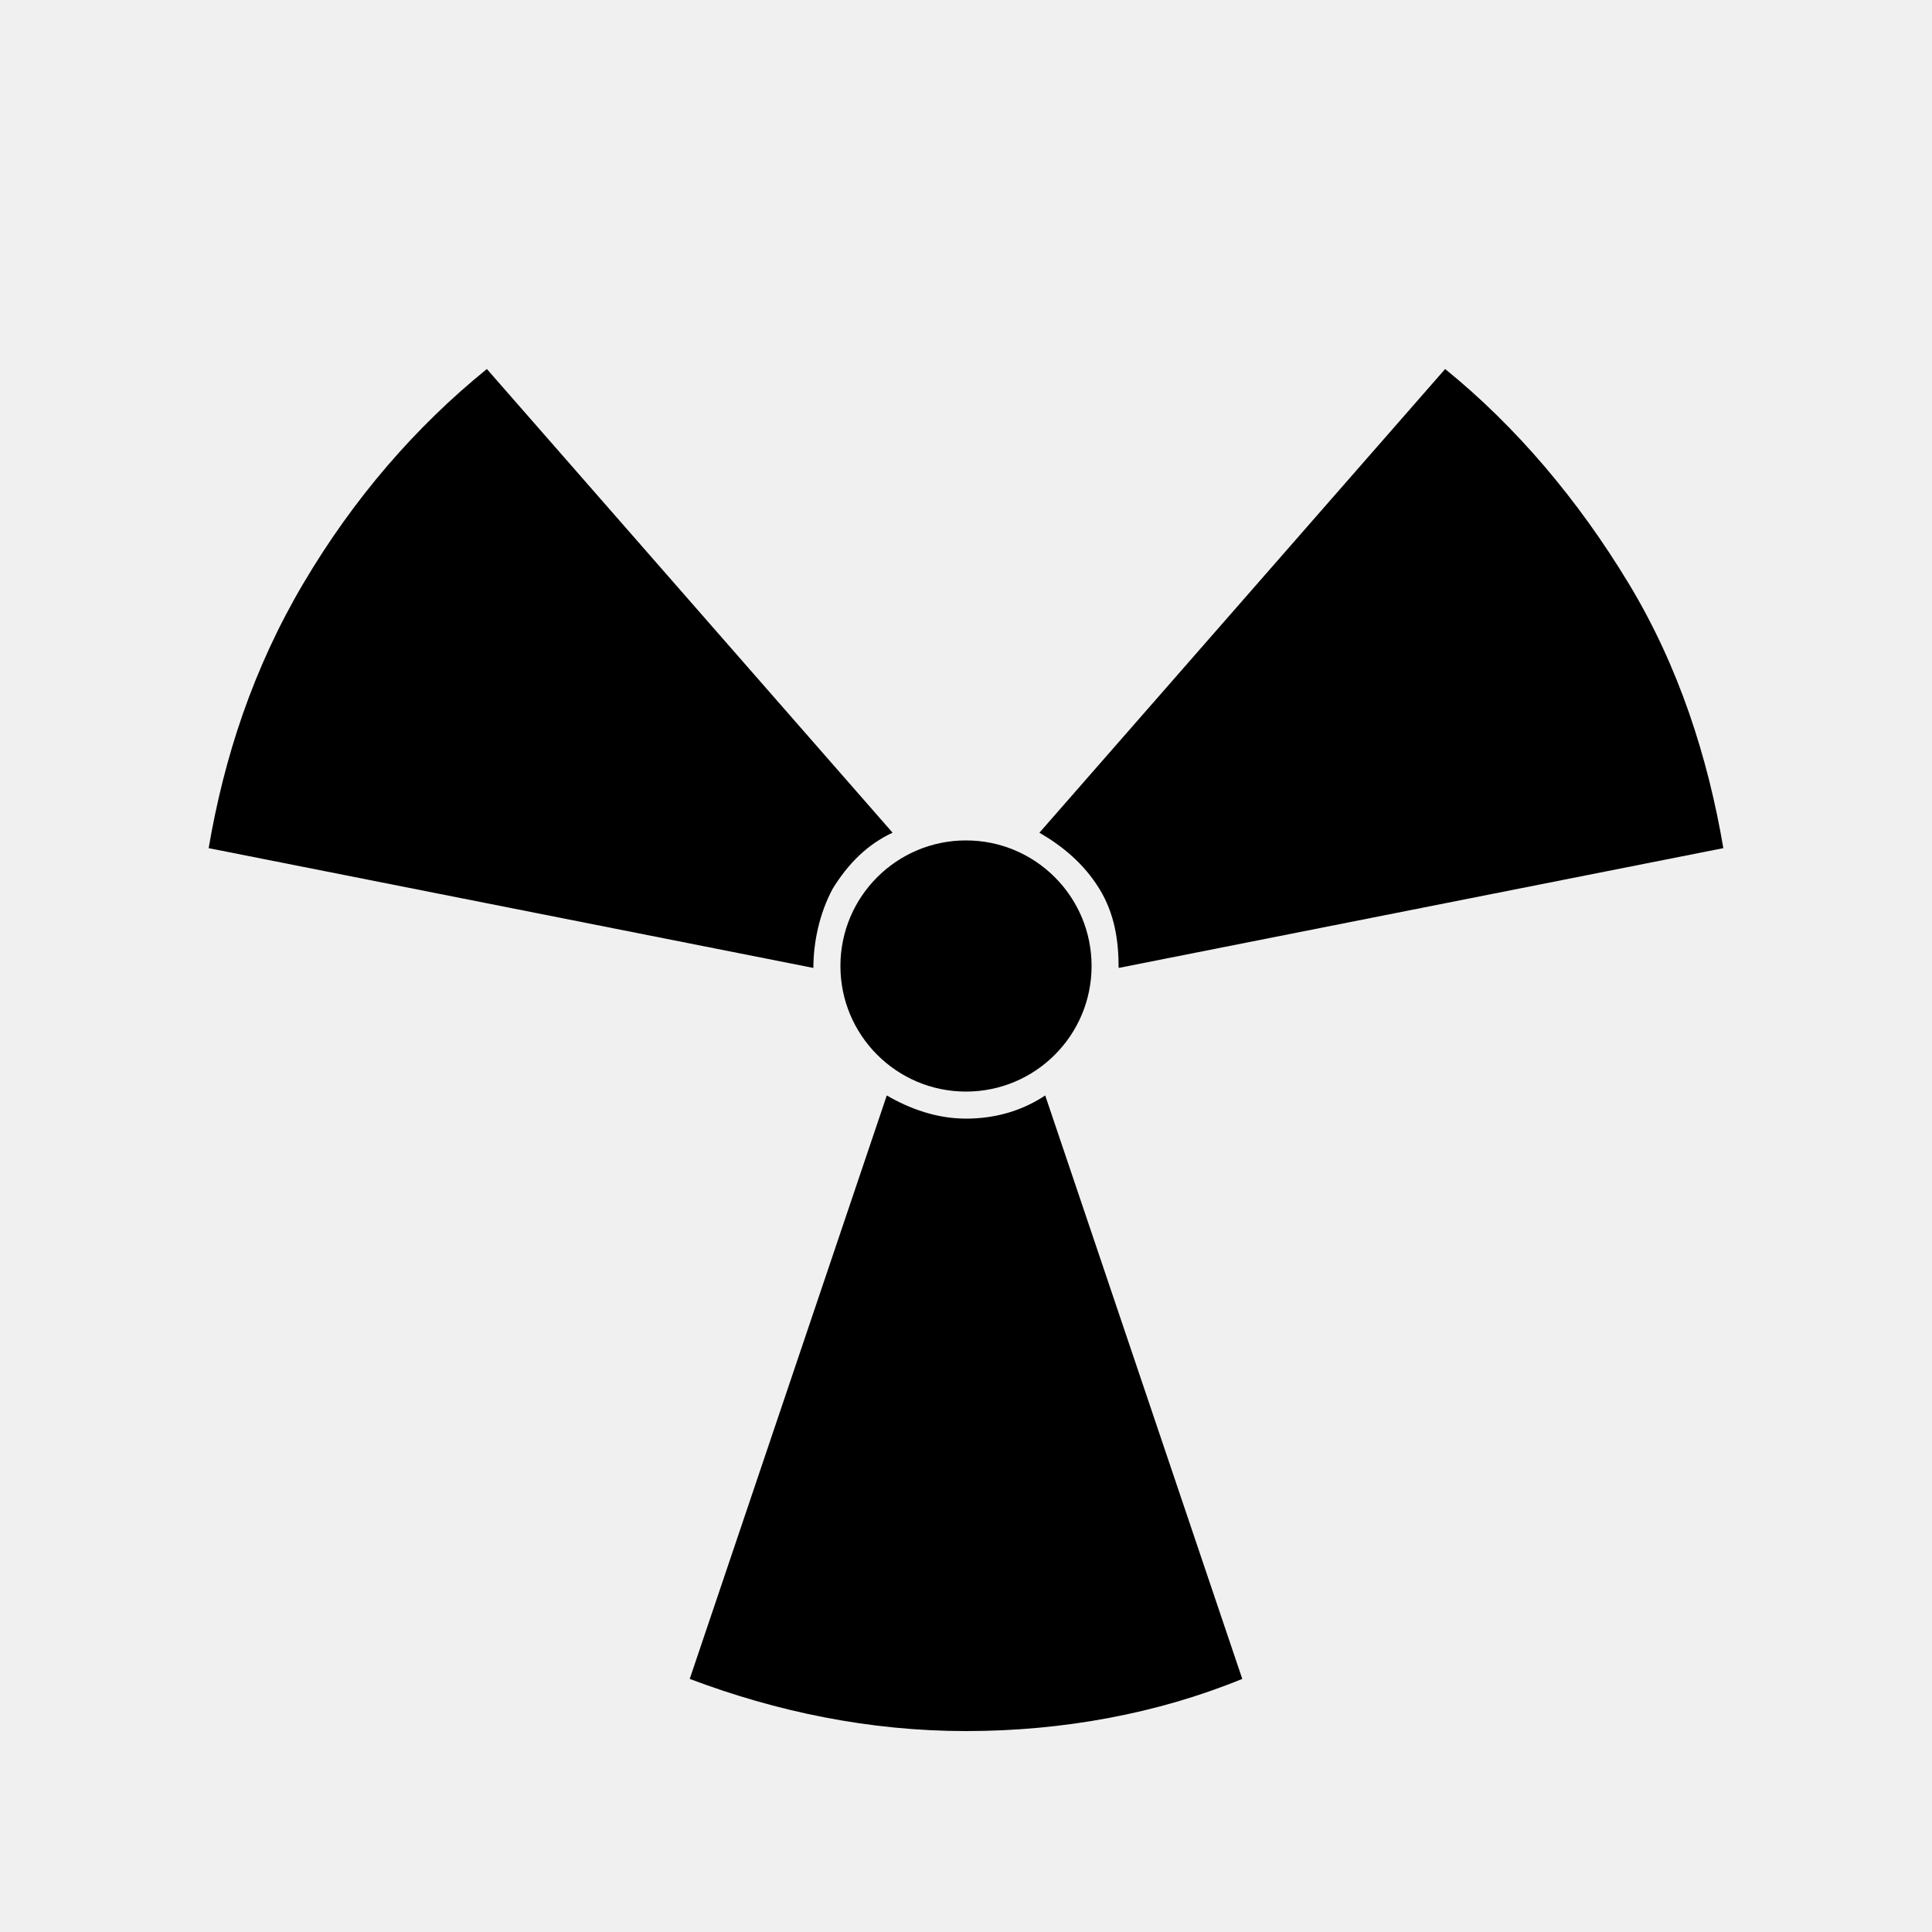
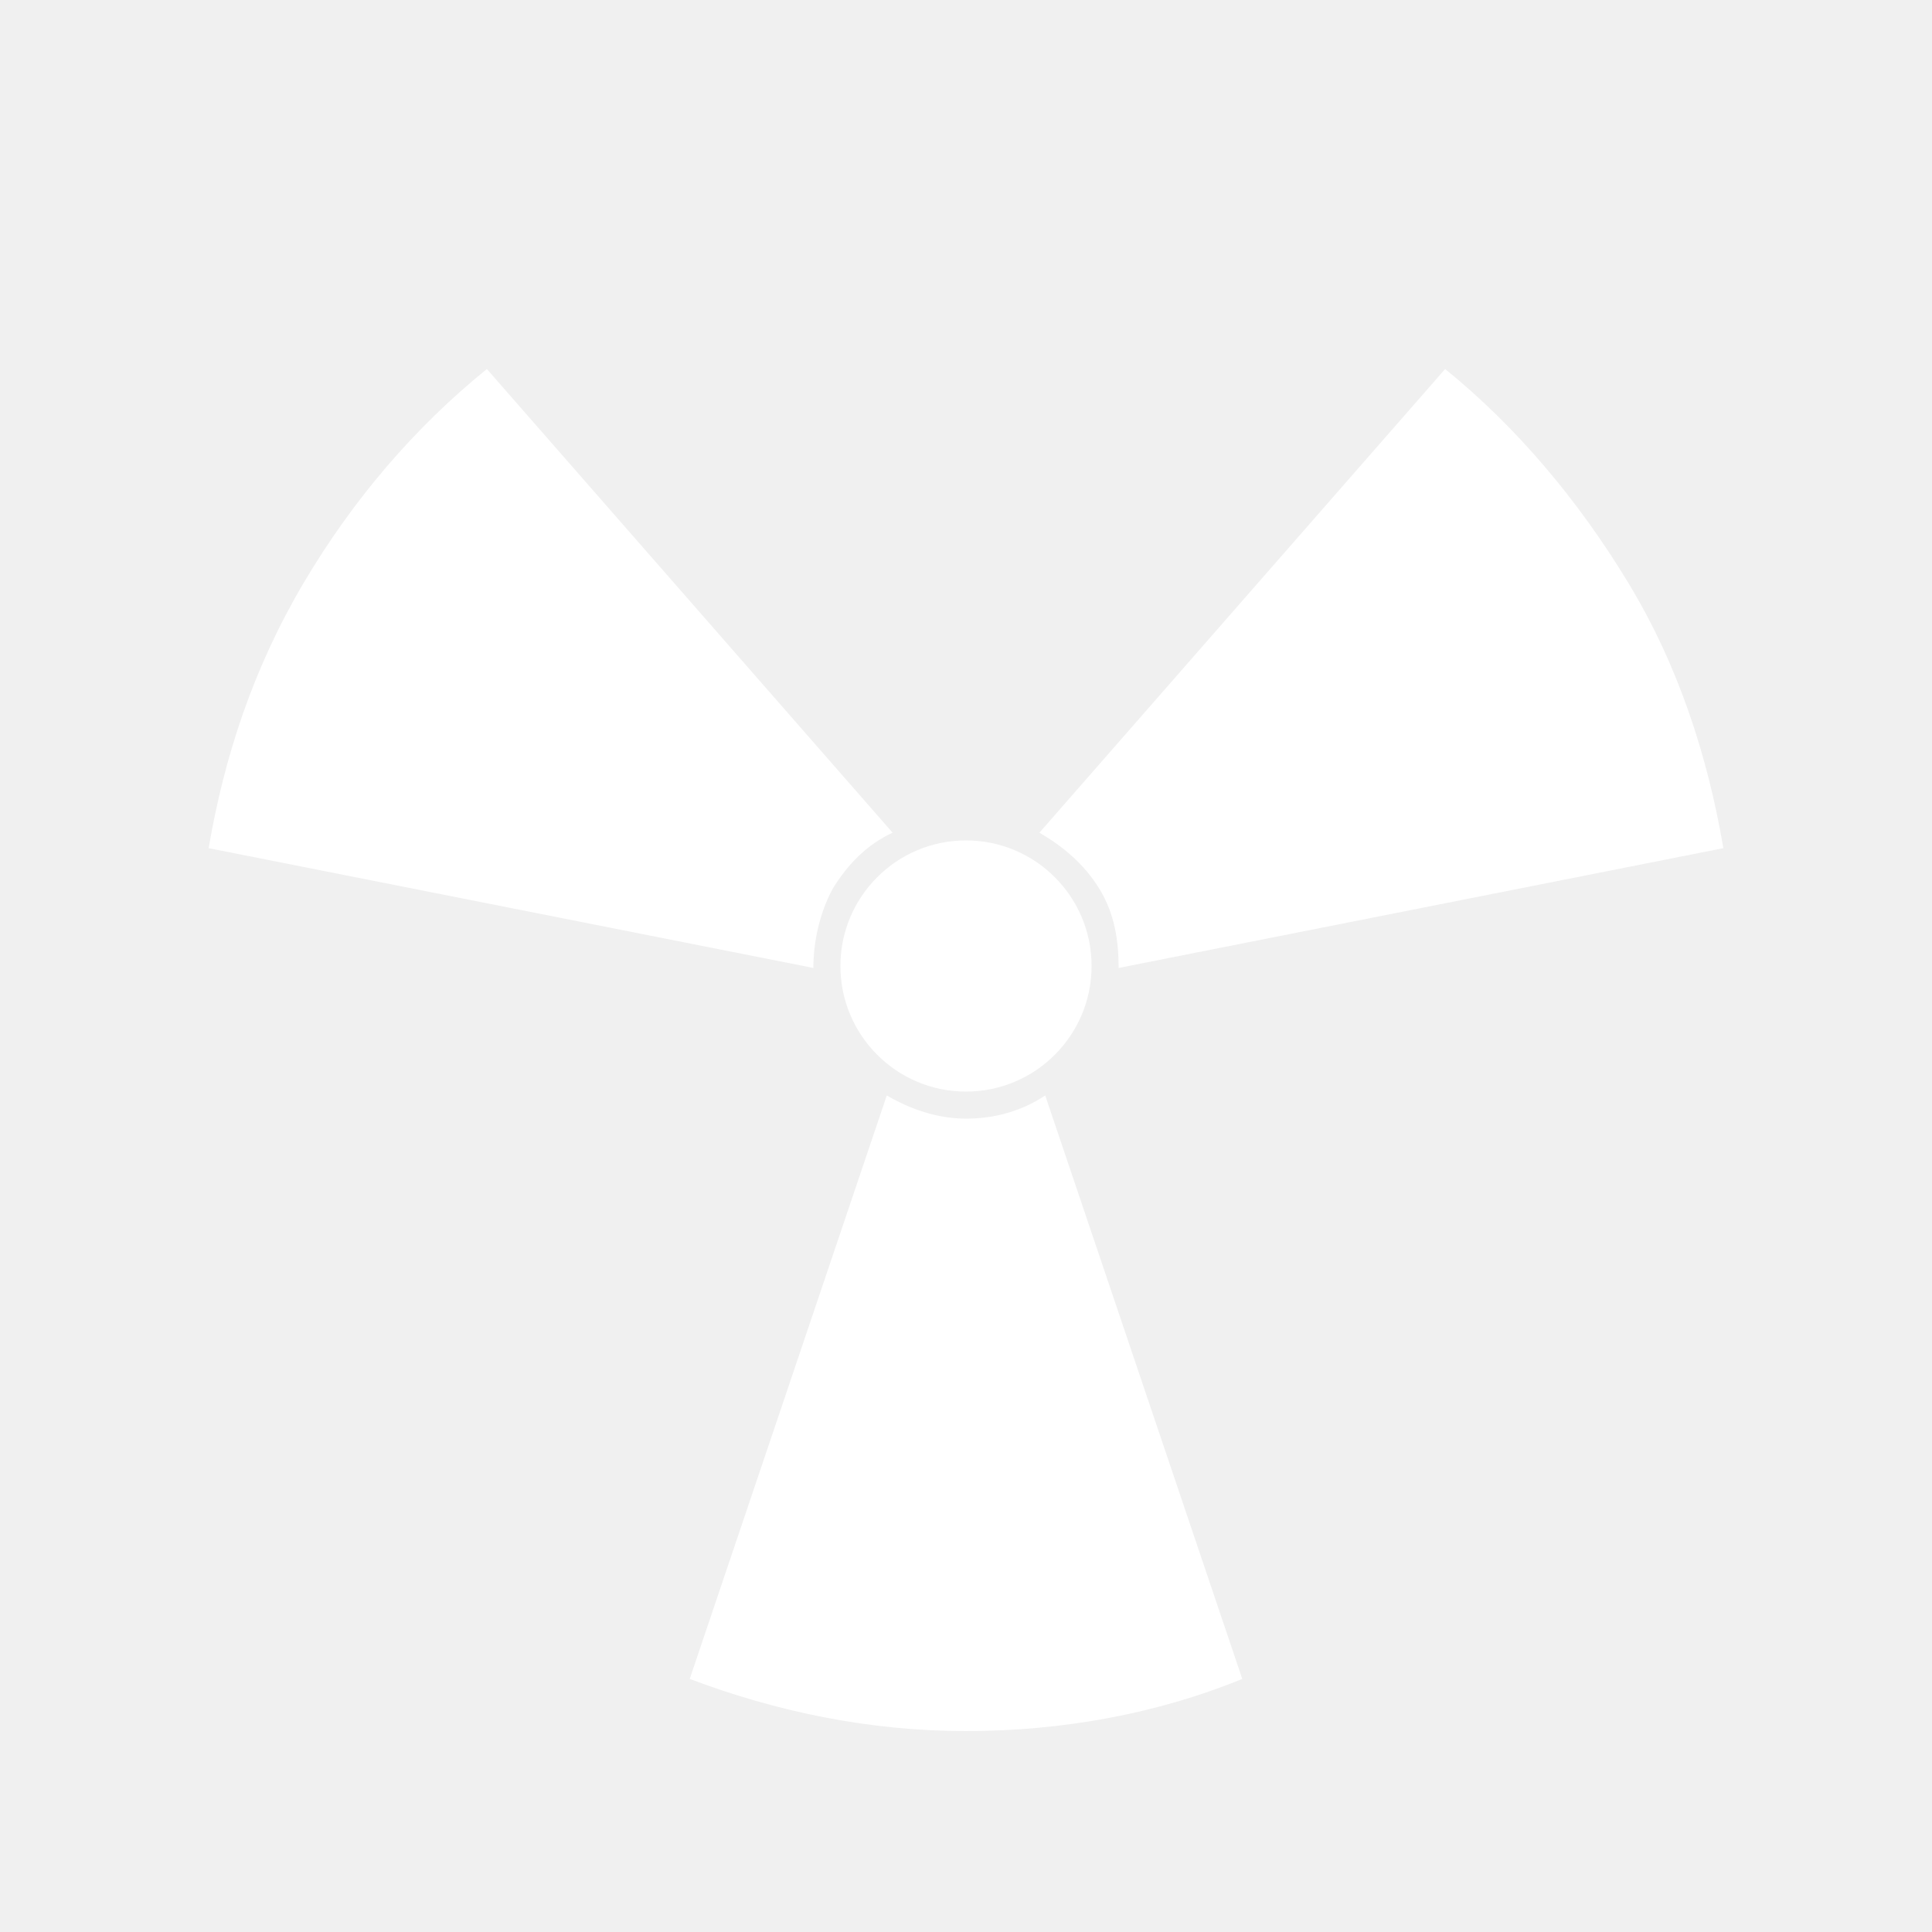
<svg xmlns="http://www.w3.org/2000/svg" version="1.1" id="Layer_1" x="0px" y="0px" viewBox="0 0 100 100" style="enable-background:new 0 0 100 100;" xml:space="preserve">
  <style type="text/css">
	.st0{display:none;}
- 	.st1{fill:none;}
+ 	.st1{fill:#FFFFFF;}
+ 	.st2{fill:none;}
</style>
  <rect class="st0" width="100" height="100" />
-   <circle cx="50" cy="50" r="6.5" />
-   <path class="st1" d="M55,55.6l-0.3-0.5L55,55.6c1.6-1.4,2.5-3.4,2.5-5.6c0-4.2-3.4-7.5-7.5-7.5s-7.5,3.4-7.5,7.5  c0,2.2,1,4.3,2.5,5.6l0.3-0.5L45,55.6c1.3,1.2,3.1,1.9,5,1.9S53.7,56.8,55,55.6z" />
-   <path d="M50,57.9c-1.5,0-2.9-0.5-4.1-1.2L35.7,86.9c4.5,1.7,9.3,2.7,14.3,2.7s9.9-0.9,14.3-2.7L54.1,56.7  C52.9,57.5,51.5,57.9,50,57.9z" />
-   <path d="M56.9,46c0.8,1.3,1,2.7,1,4.1l31.3-6.2c-0.8-4.7-2.3-9.4-4.9-13.7s-5.8-8.1-9.5-11.1l-21,24C55,43.8,56.1,44.7,56.9,46z" />
-   <path d="M43.1,46c0.8-1.3,1.8-2.3,3.1-2.9l-21-24c-3.7,3-6.9,6.7-9.5,11.1s-4.1,9-4.9,13.7l31.3,6.2C42.1,48.8,42.4,47.3,43.1,46z" />
+   <circle class="st1" cx="50" cy="50" r="6.5" />
+   <path class="st2" d="M55,55.6l-0.3-0.5L55,55.6c1.6-1.4,2.5-3.4,2.5-5.6c0-4.2-3.4-7.5-7.5-7.5s-7.5,3.4-7.5,7.5  c0,2.2,1,4.3,2.5,5.6l0.3-0.5L45,55.6c1.3,1.2,3.1,1.9,5,1.9S53.7,56.8,55,55.6z" />
+   <path class="st1" d="M50,57.9c-1.5,0-2.9-0.5-4.1-1.2L35.7,86.9c4.5,1.7,9.3,2.7,14.3,2.7s9.9-0.9,14.3-2.7L54.1,56.7  C52.9,57.5,51.5,57.9,50,57.9z" />
+   <path class="st1" d="M56.9,46c0.8,1.3,1,2.7,1,4.1l31.3-6.2c-0.8-4.7-2.3-9.4-4.9-13.7s-5.8-8.1-9.5-11.1l-21,24  C55,43.8,56.1,44.7,56.9,46z" />
+   <path class="st1" d="M43.1,46c0.8-1.3,1.8-2.3,3.1-2.9l-21-24c-3.7,3-6.9,6.7-9.5,11.1s-4.1,9-4.9,13.7l31.3,6.2  C42.1,48.8,42.4,47.3,43.1,46z" />
</svg>
